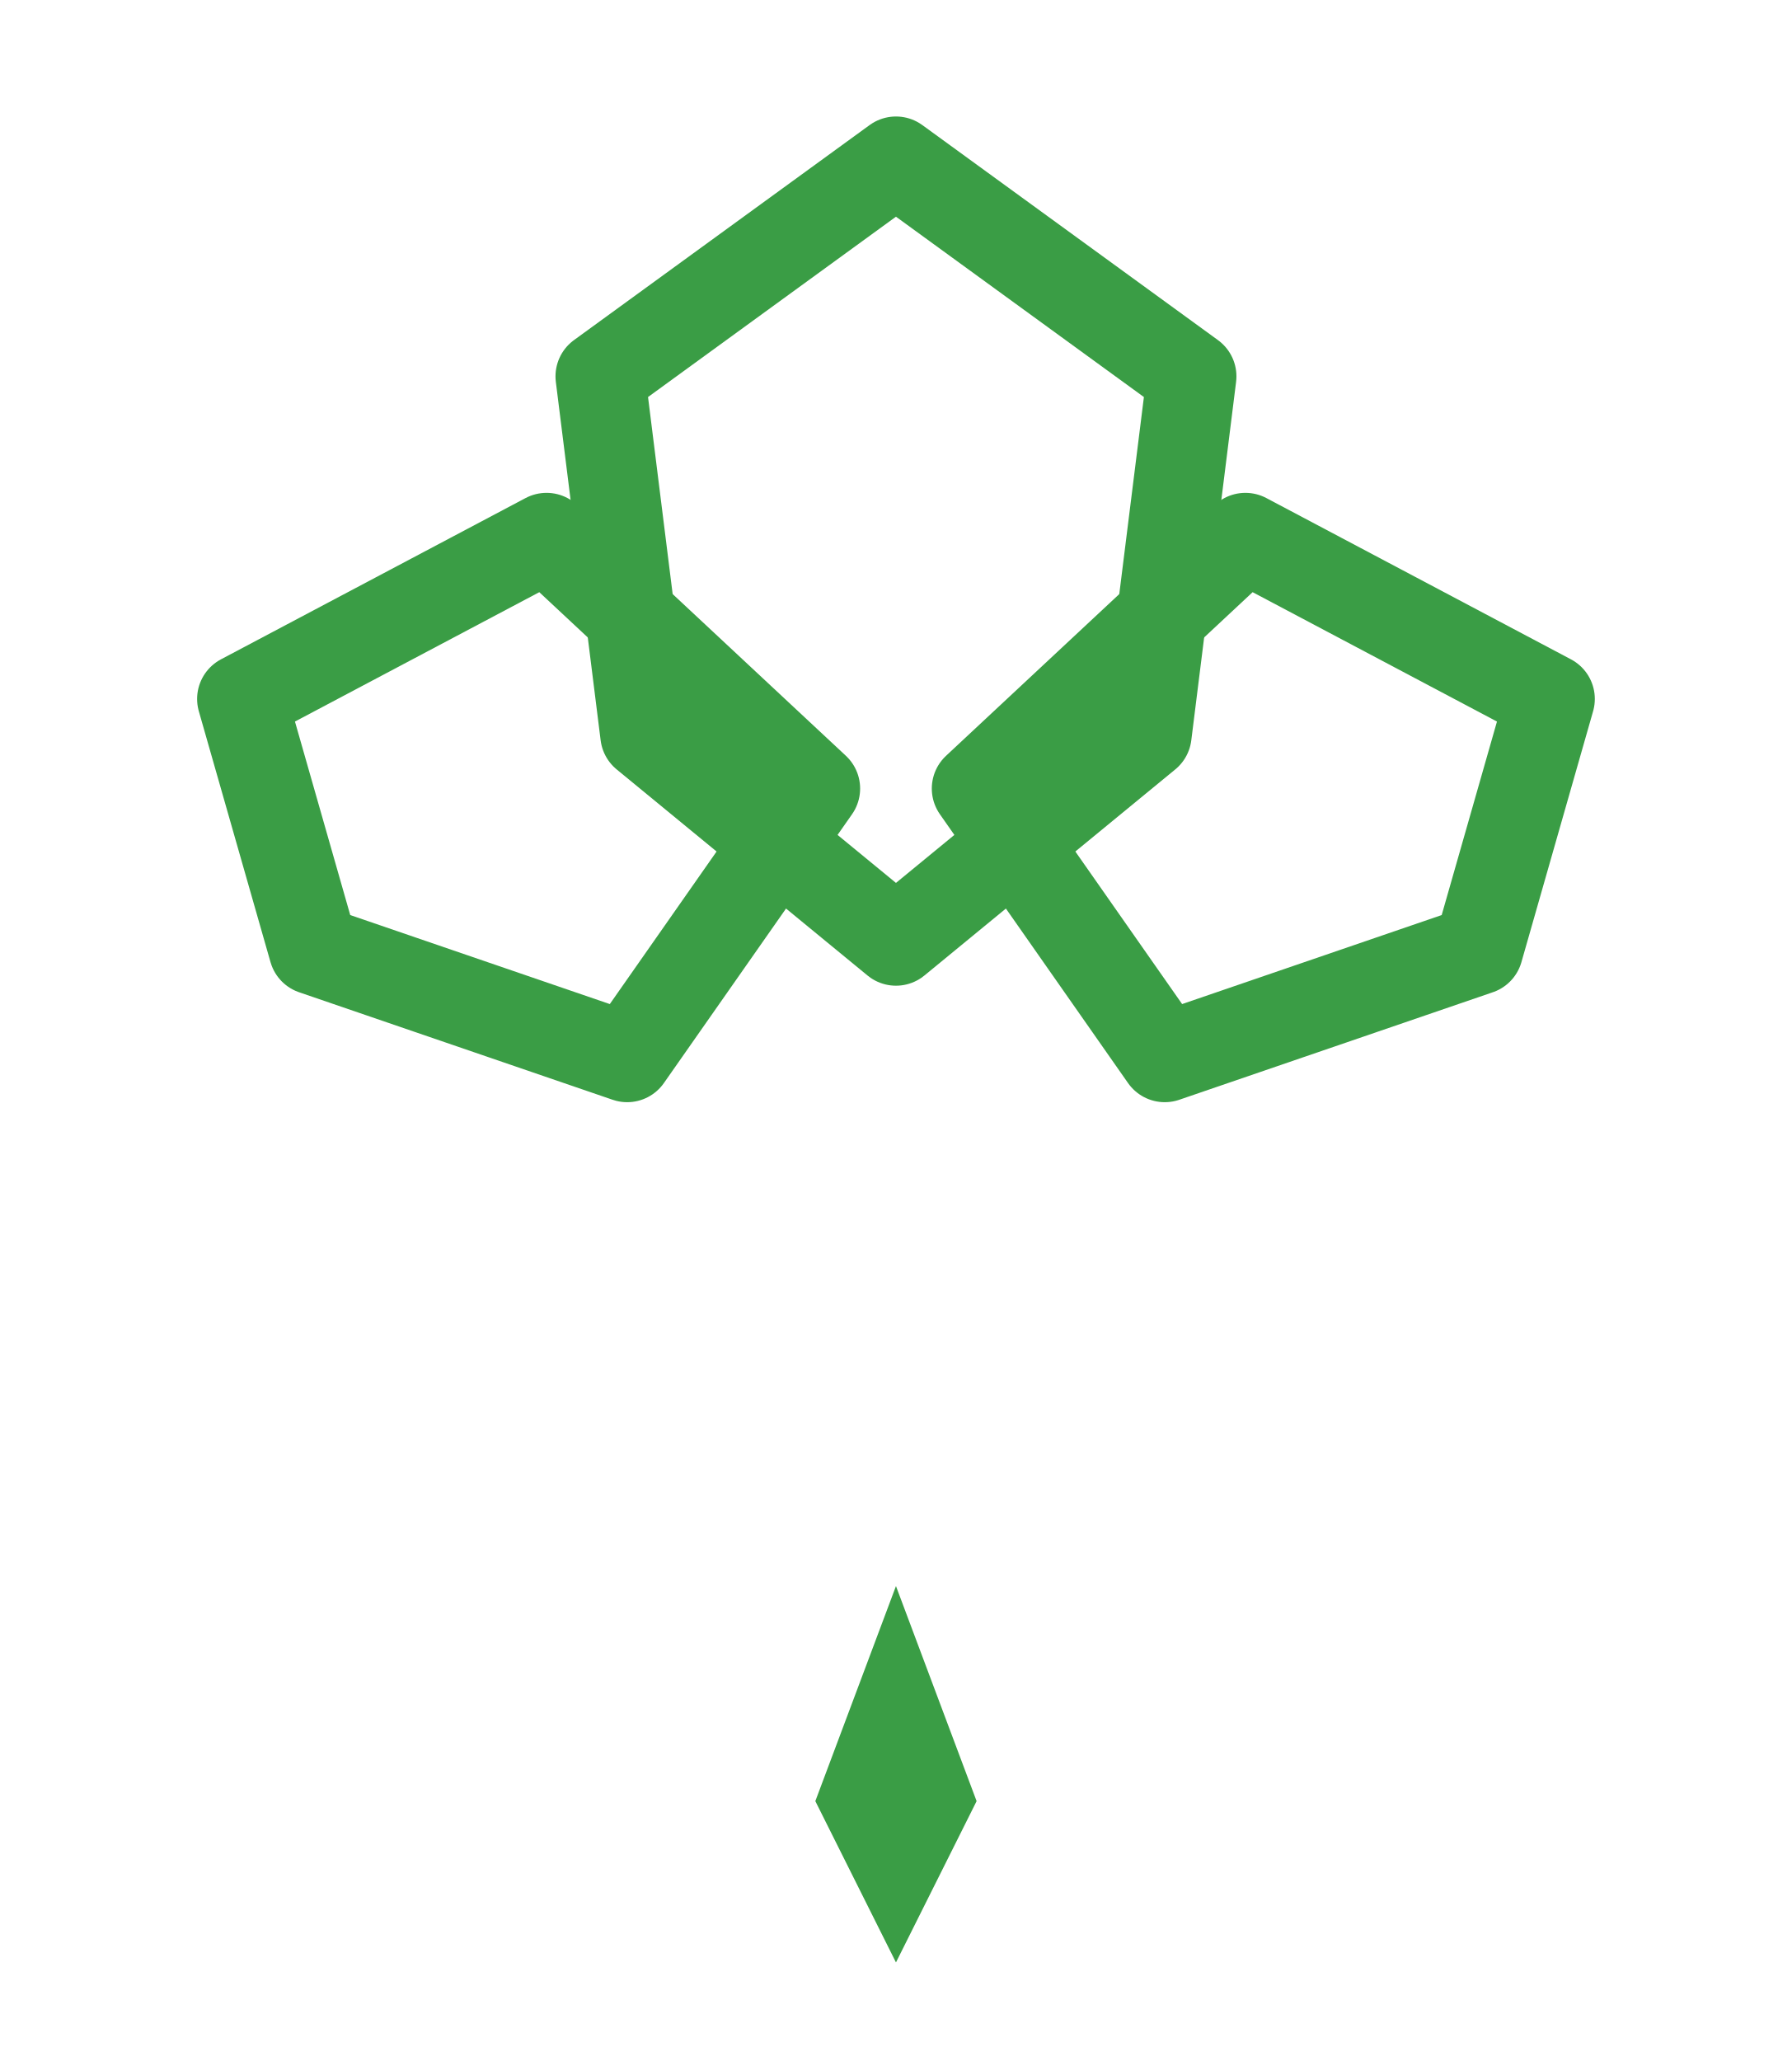
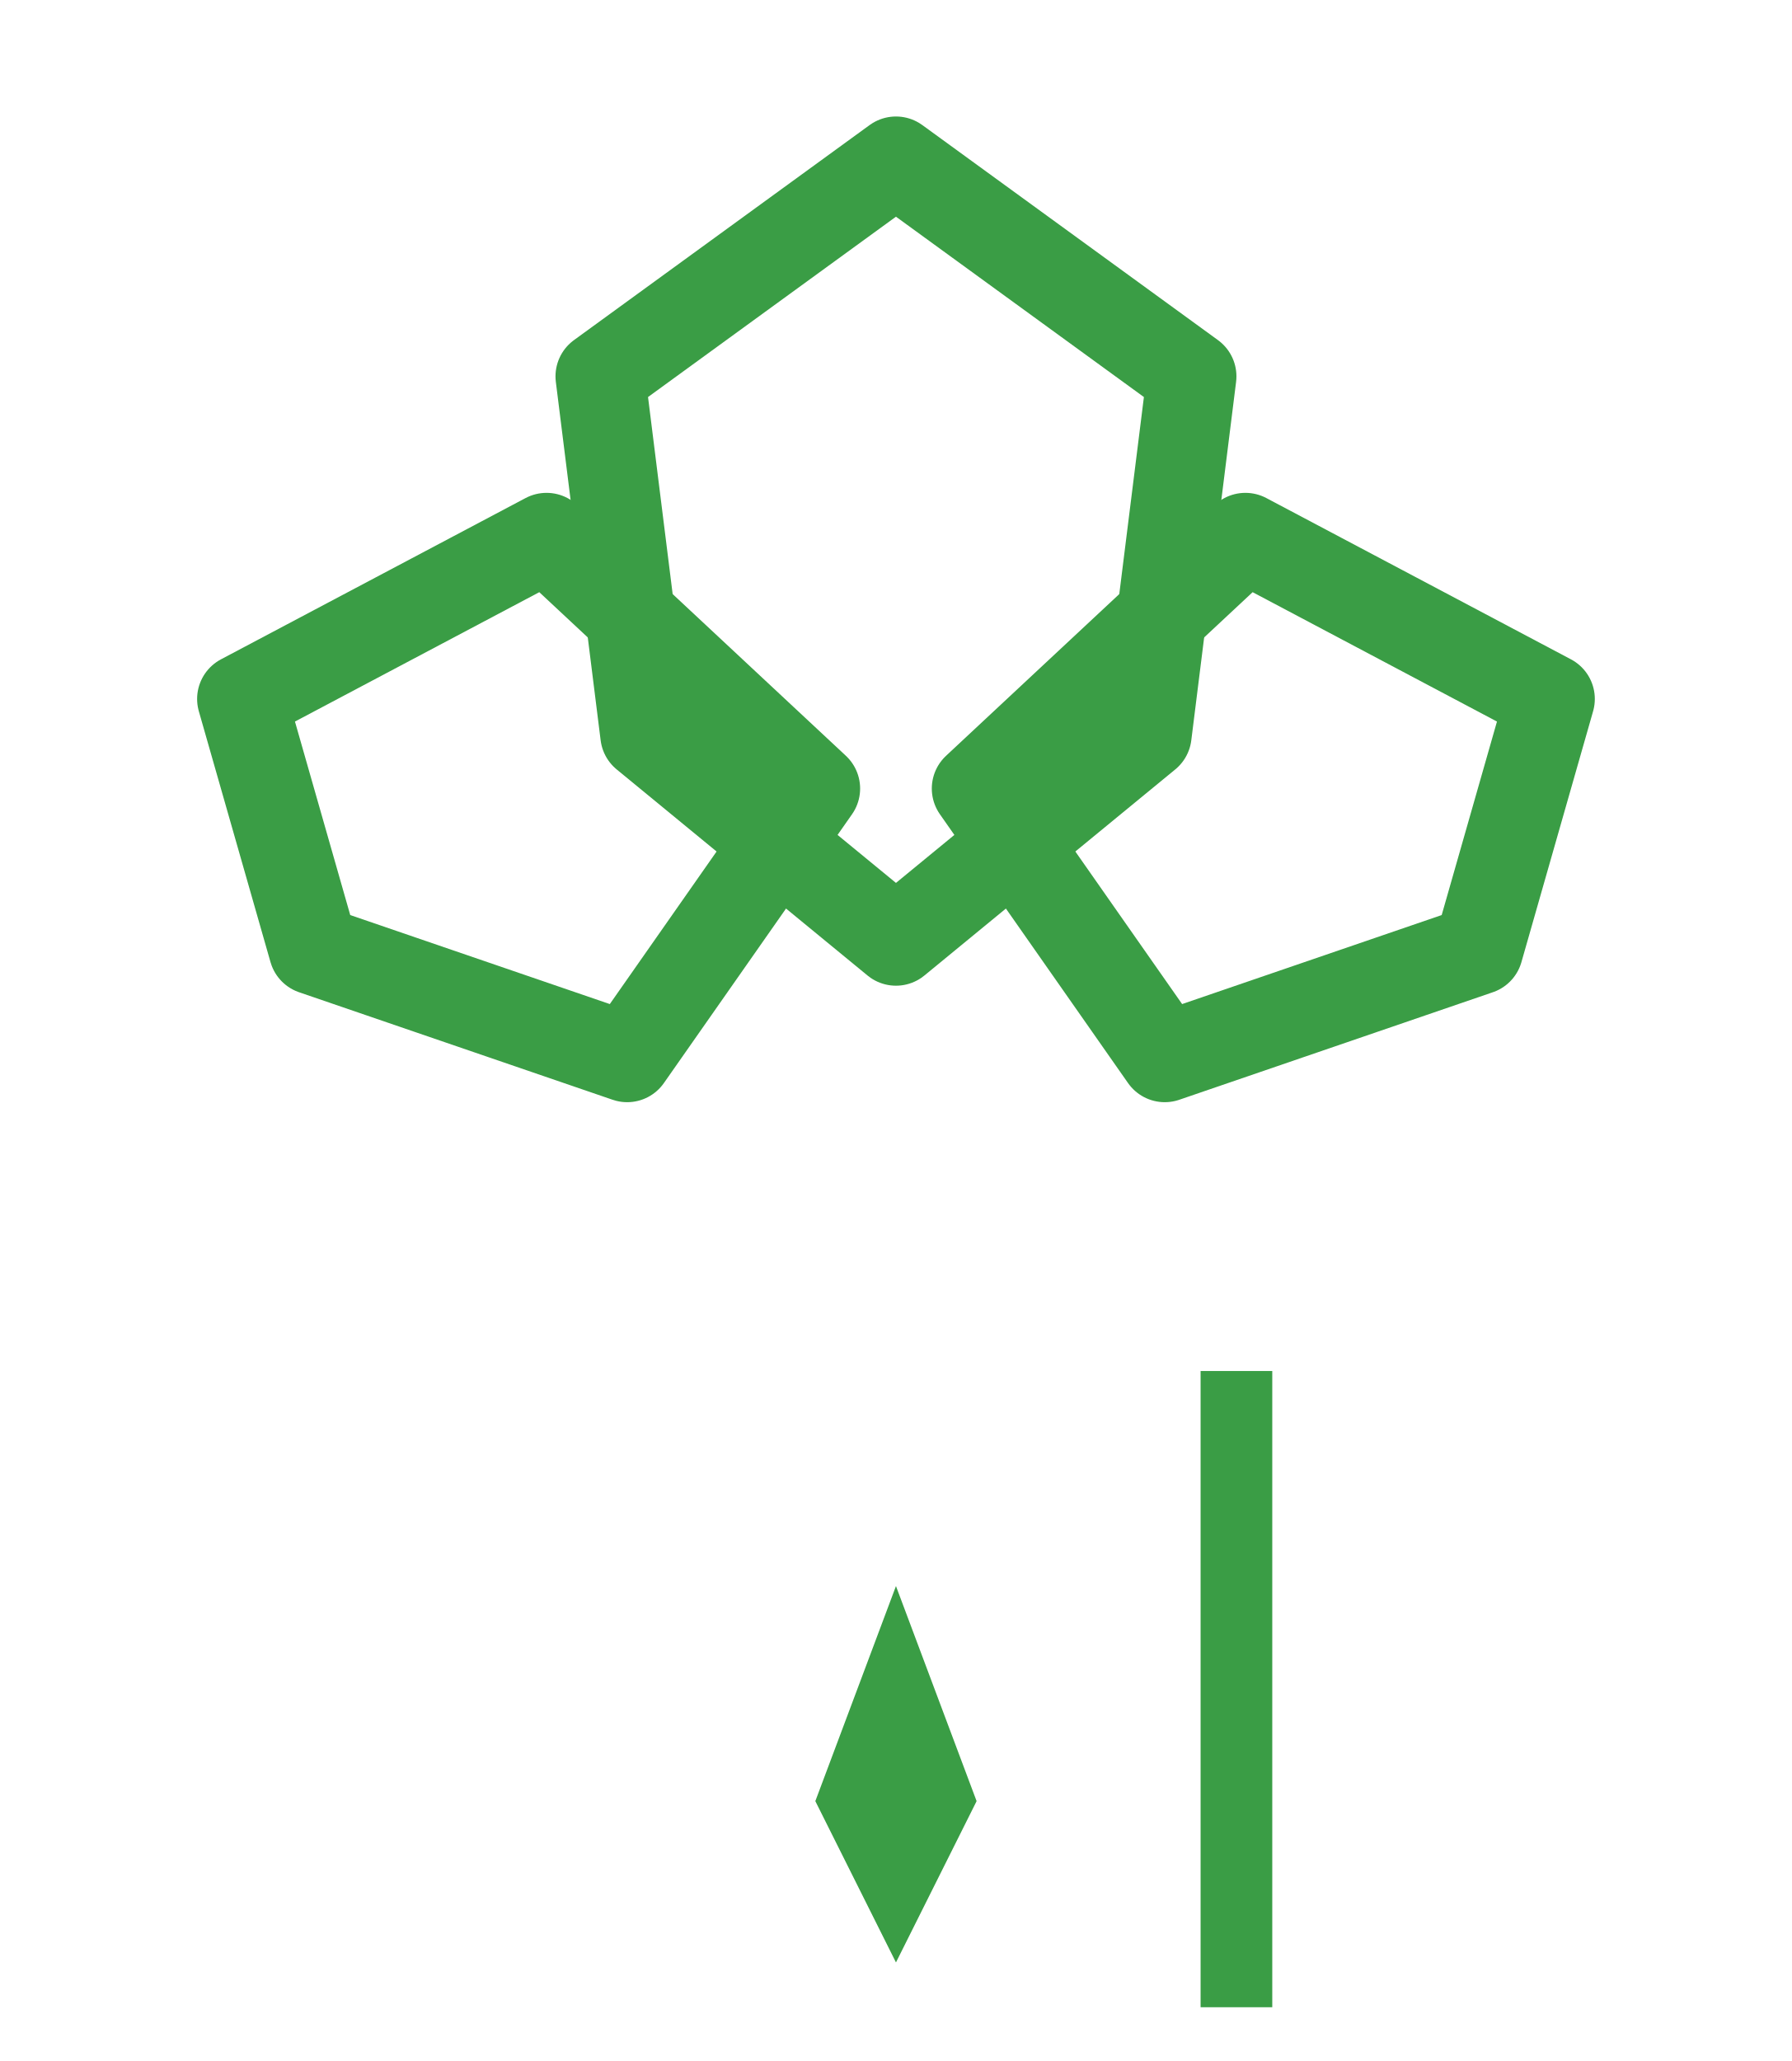
<svg xmlns="http://www.w3.org/2000/svg" viewBox="0 0 200 230" width="200" height="230">
  <g fill="none" stroke="#3A9D45" stroke-width="10" stroke-linejoin="round" stroke-linecap="round">
    <path d="       M 100 18       L 133 42       L 128 82       L 100 105       L 72 82       L 67 42       Z     " />
    <path d="       M 27 78       L 61 60       L 91 88       L 70 118       L 35 106       Z     " />
    <path d="       M 173 78       L 139 60       L 109 88       L 130 118       L 165 106       Z     " />
  </g>
+   <path d="       M 134 153       L 142 153       L 142 224       L 134 224       Z     " fill="#3A9D45" />
  <path d="       M 100 101       L 100 177       L 91 201       L 100 219       L 109 201       L 100 177       Z     " fill="#3A9D45" />
</svg>
